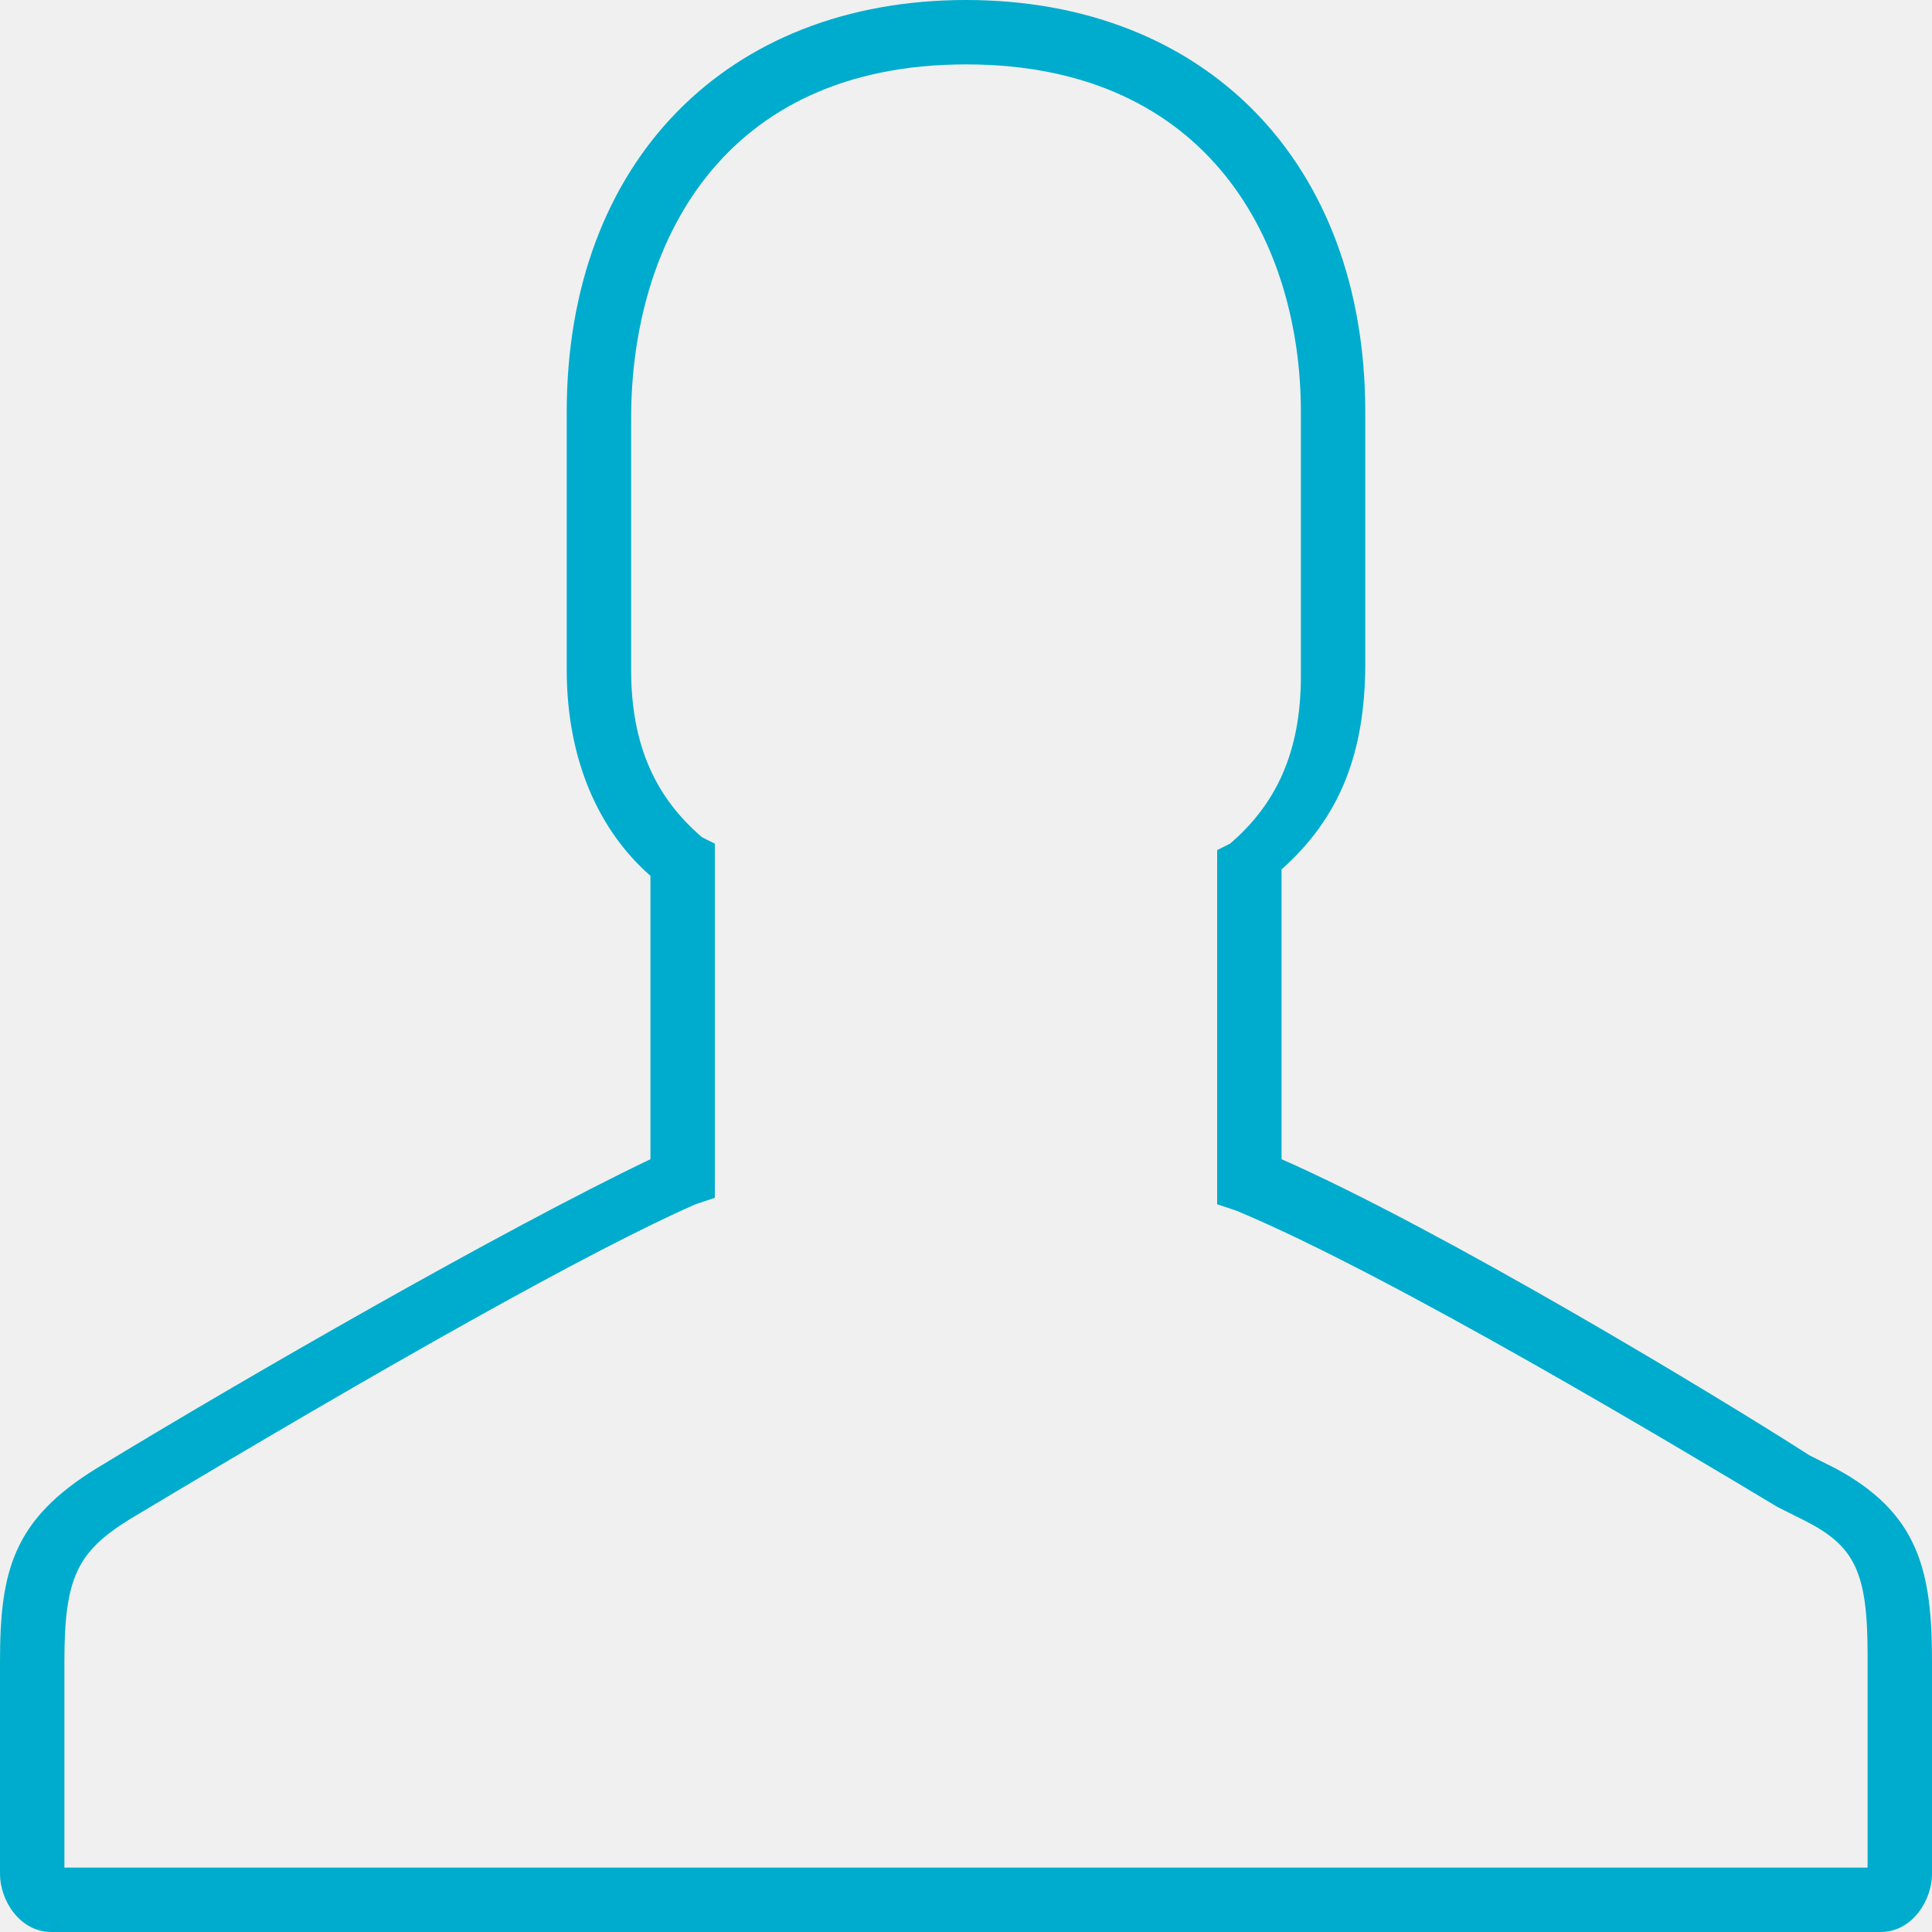
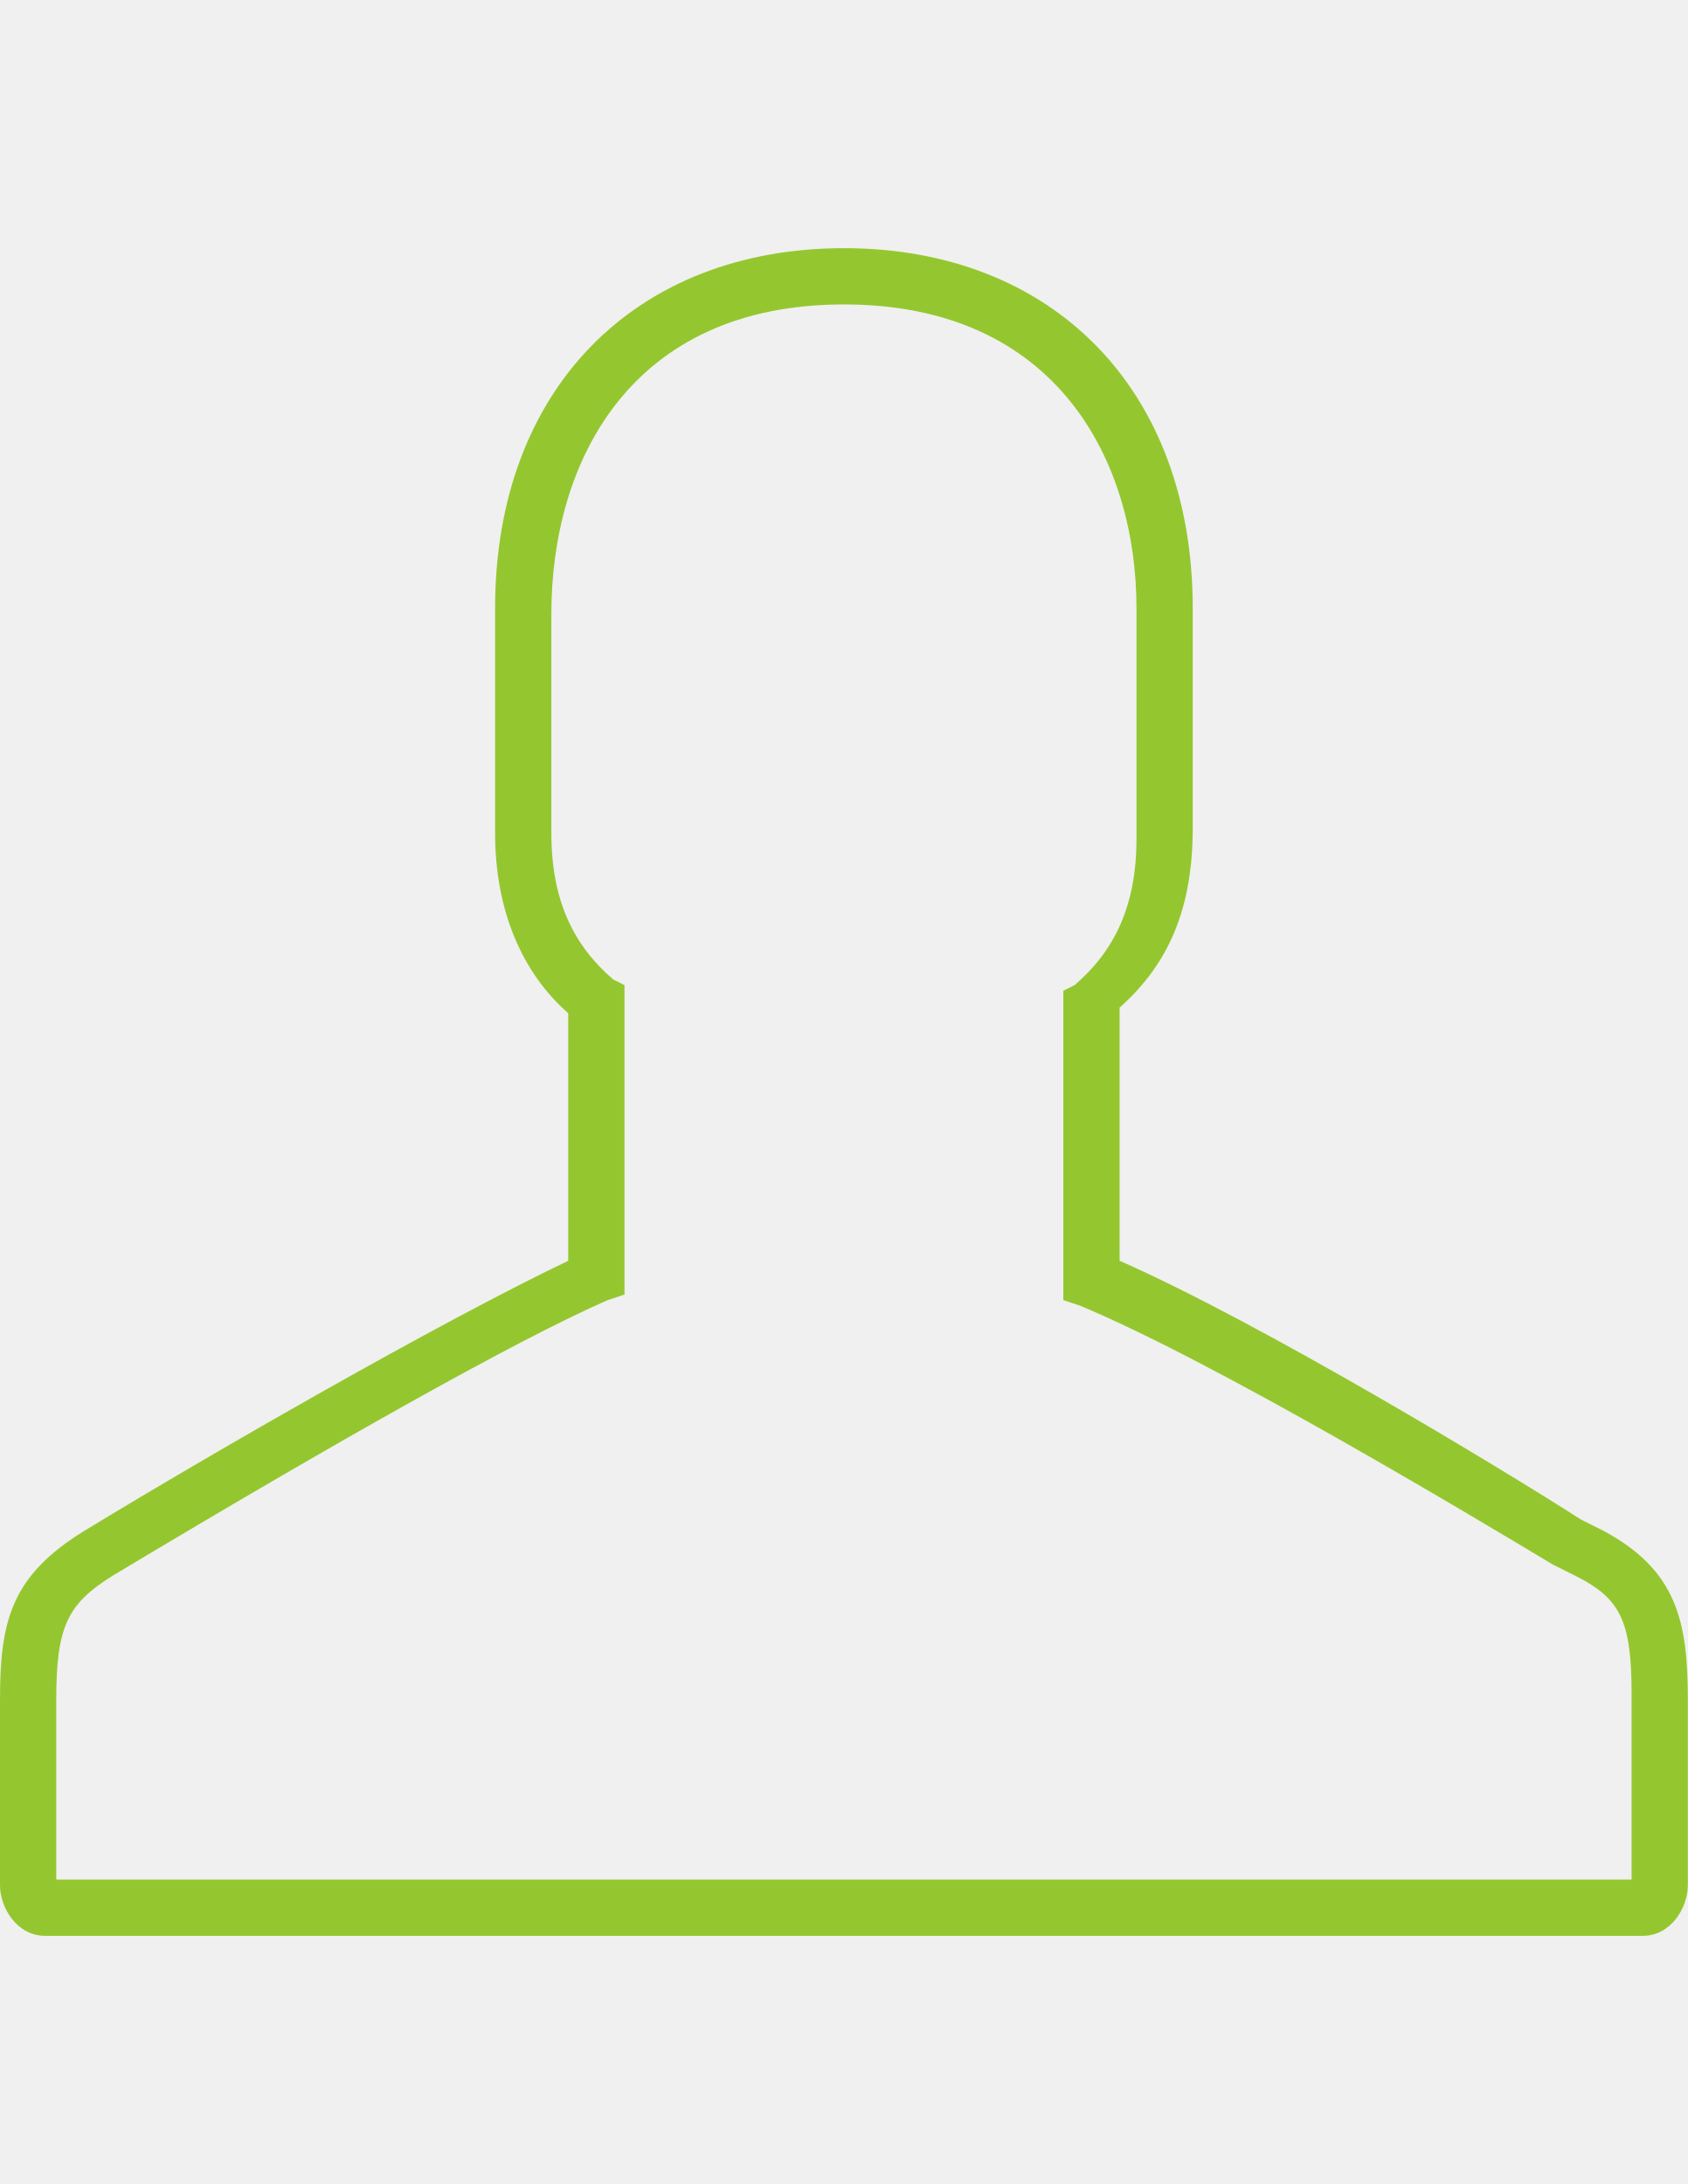
- <svg xmlns="http://www.w3.org/2000/svg" version="1.1" id="Layer_1" x="0px" y="0px" viewBox="0 0 30 30" style="enable-background:new 0 0 30 30;" xml:space="preserve">
-   <style type="text/css">
- 	.st0{fill-rule:evenodd;clip-rule:evenodd;fill:#FFFFFF;}
- 	.st1{fill:#FFFFFF;}
- 	.st2{fill:#00ACCD;}
- 	.st3{fill:#B3B3B3;}
- 	.st4{fill:#006472;}
- 	.st5{fill:#E5E5E5;}
- 	.st6{fill:#003239;}
- 	.st7{fill:#FFCC00;}
- 	.st8{fill:#FF3300;}
- 	.st9{fill:#F7921E;}
- 	.st10{fill:#646464;}
- </style>
+ <svg xmlns="http://www.w3.org/2000/svg" version="1.1" id="Layer_1" x="0px" y="0px" width="612px" height="792px" viewBox="0 0 612 792" enable-background="new 0 0 612 792" xml:space="preserve">
  <g id="user_2_">
-     <path class="st2" d="M29.2,30H0.8C0.3,30,0,29.5,0,29.1v-3.3c0-1.4,0.2-2.2,1.5-3c2.3-1.4,6.3-3.7,8.6-4.8v-4.4   c-0.8-0.7-1.3-1.8-1.3-3.2V6.4C8.8,2.5,11.3,0,15,0c3.7,0,6.2,2.5,6.2,6.4v3.9c0,1.4-0.4,2.4-1.3,3.2V18c2.5,1.1,6.8,3.7,8.2,4.6   l0.4,0.2c1.3,0.7,1.5,1.6,1.5,3v3.3C30,29.5,29.7,30,29.2,30z M1,29H29l0-3.3c0-1.3-0.2-1.7-1-2.1l-0.4-0.2c-1.5-0.9-6-3.6-8.4-4.6   l-0.3-0.1v-5.5l0.2-0.1c0.7-0.6,1.1-1.4,1.1-2.6V6.4C20.2,3.8,18.8,1,15,1c-3.8,0-5.2,2.8-5.2,5.5v3.9c0,1.2,0.4,2,1.1,2.6l0.2,0.1   v5.5l-0.3,0.1C9.2,19.4,6,21.2,2,23.6C1.2,24.1,1,24.5,1,25.8V29z" />
+     <path fill="#94C72F" d="M595.68,702H16.32C6.12,702,0,691.8,0,683.64V616.32c0-28.561,4.08-44.88,30.6-61.2   c46.92-28.561,128.52-75.48,175.44-97.92v-89.76c-16.32-14.28-26.52-36.72-26.52-65.28v-81.6C179.52,141,230.52,90,306,90   c75.48,0,126.48,51,126.48,130.56v79.56c0,28.56-8.16,48.96-26.521,65.28v91.8c51,22.439,138.72,75.479,167.28,93.84l8.16,4.08   c26.52,14.28,30.6,32.64,30.6,61.2v67.319C612,691.8,605.88,702,595.68,702z M20.4,681.6h571.2V614.28   c0-26.521-4.08-34.681-20.399-42.84l-8.16-4.08c-30.6-18.36-122.4-73.44-171.36-93.841l-6.12-2.039V359.28l4.08-2.04   c14.28-12.24,22.44-28.56,22.44-53.04v-83.64c0-53.04-28.561-110.16-106.08-110.16c-77.52,0-106.08,57.12-106.08,112.2v79.56   c0,24.48,8.16,40.8,22.44,53.04l4.08,2.04v112.2l-6.12,2.04c-32.64,14.279-97.92,51-179.52,99.96   C24.48,581.64,20.4,589.8,20.4,616.32V681.6z" />
  </g>
</svg>
